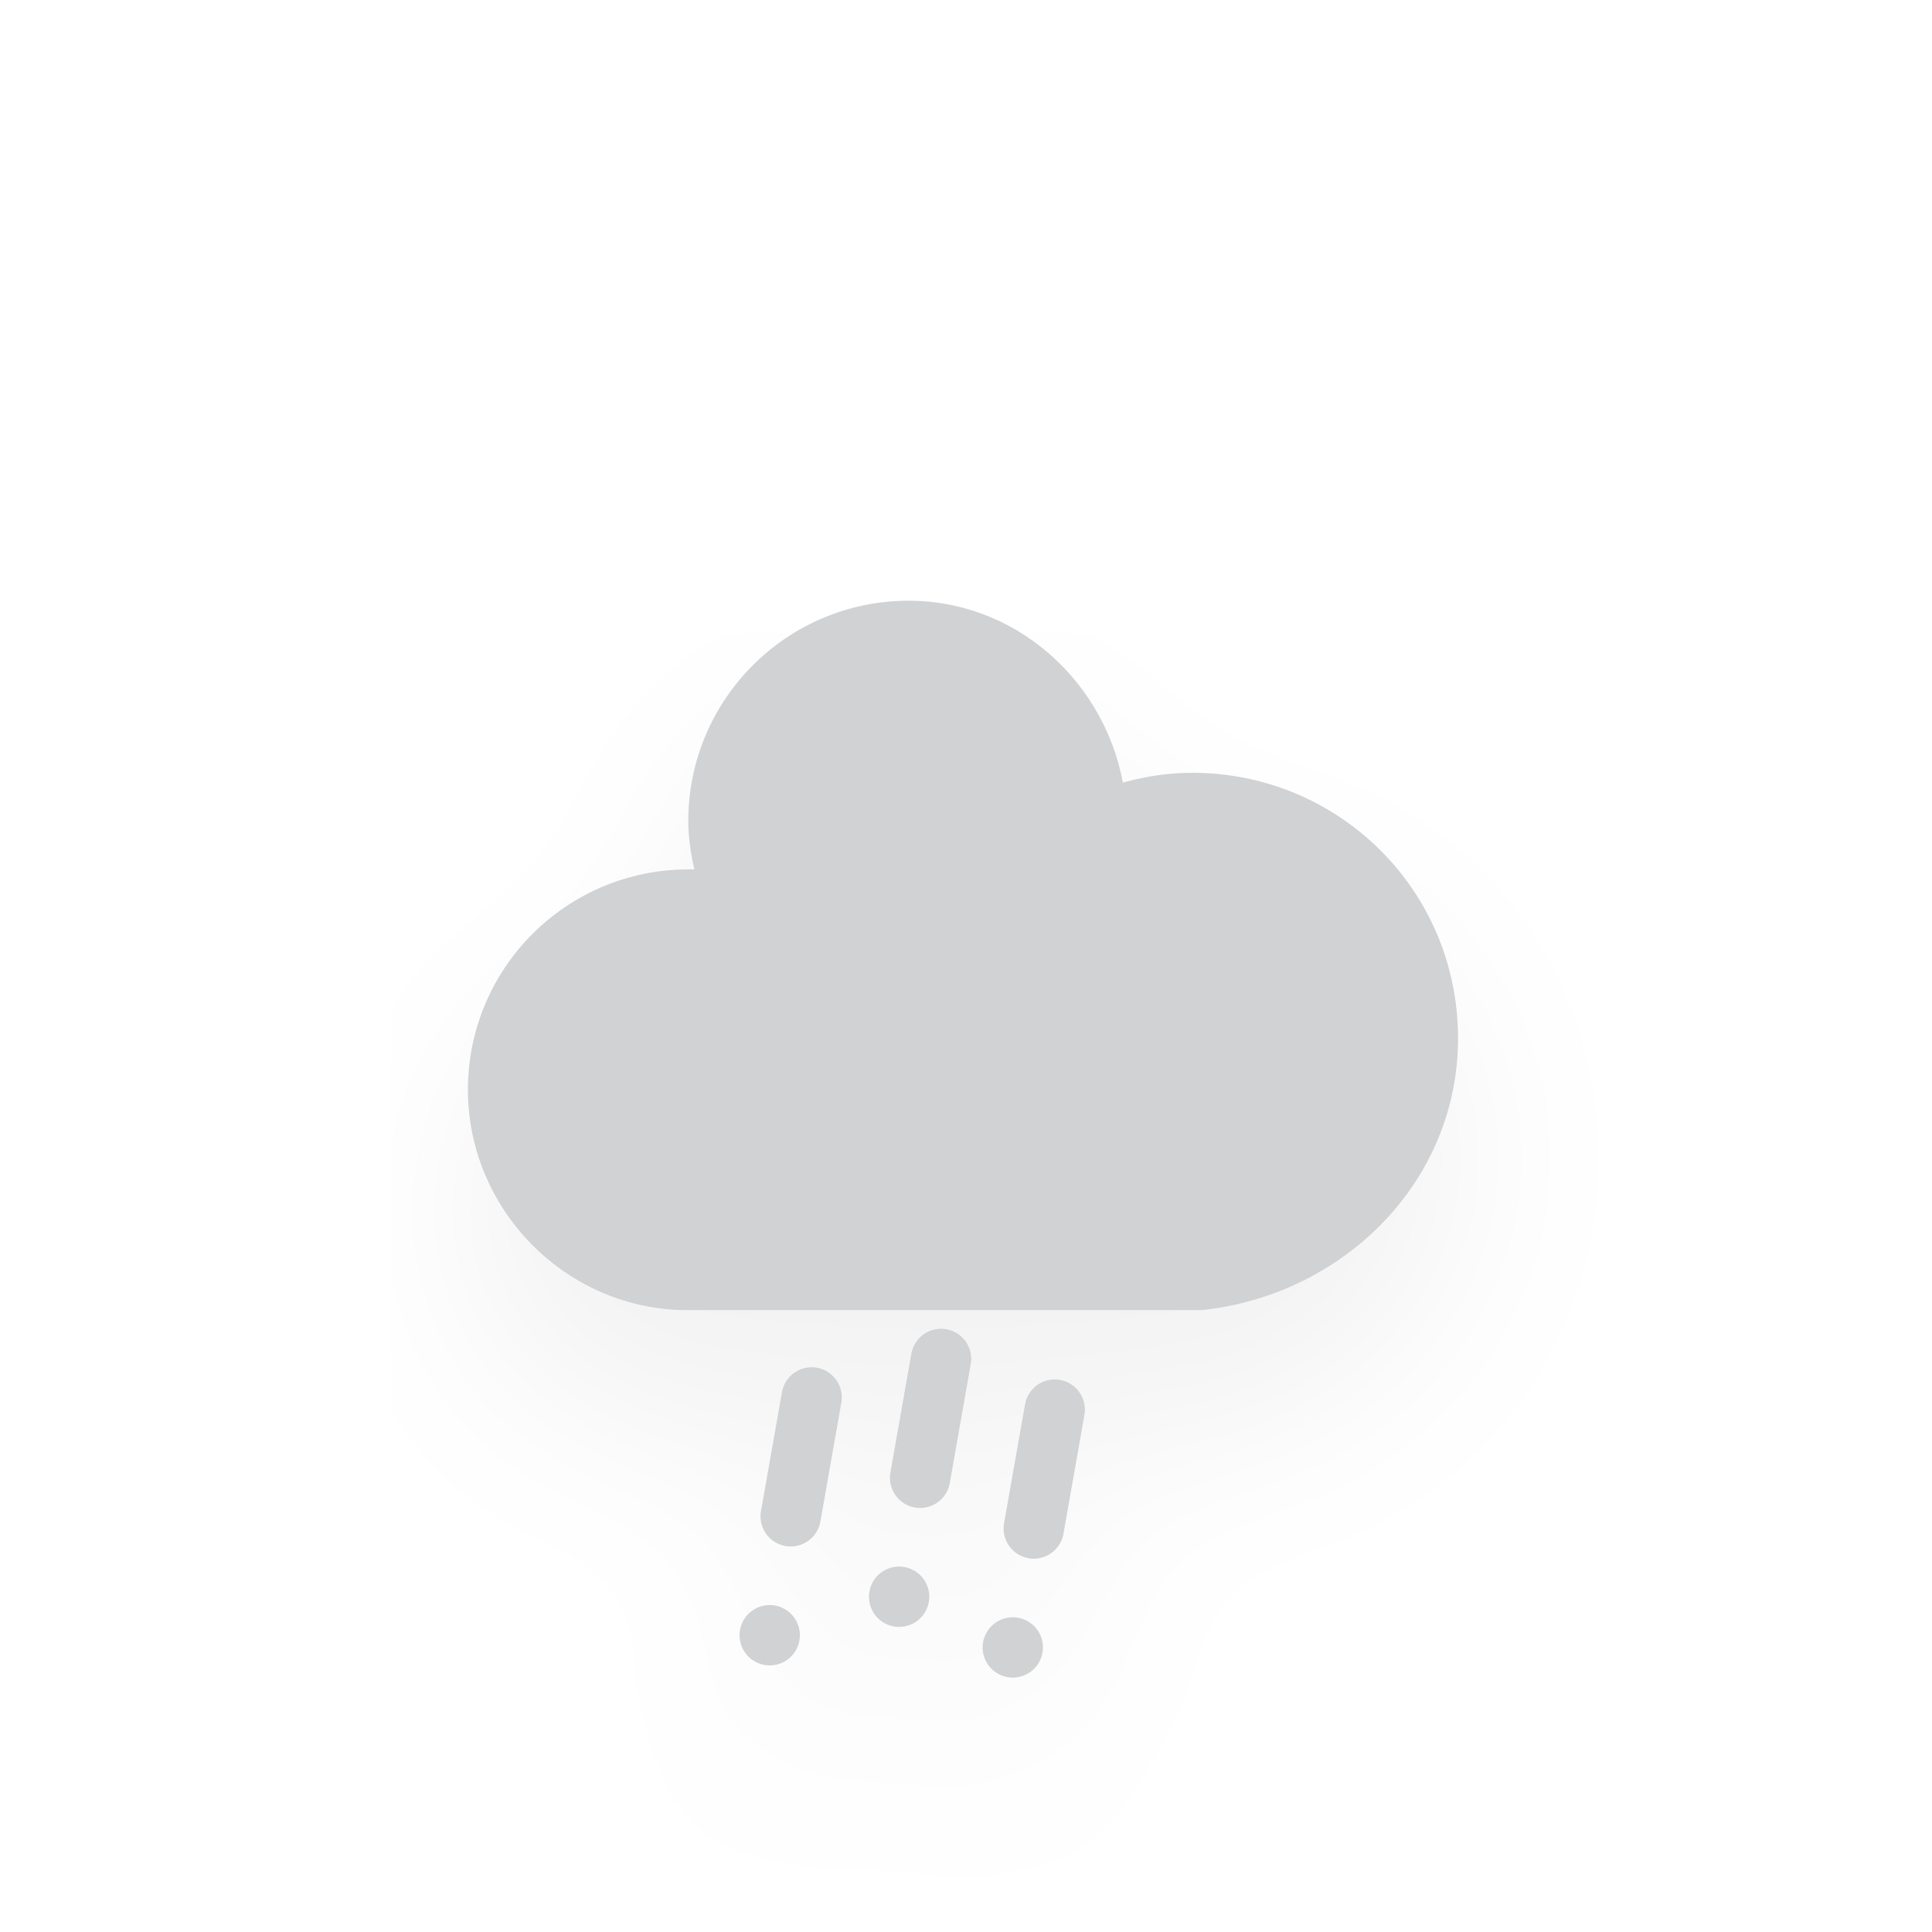
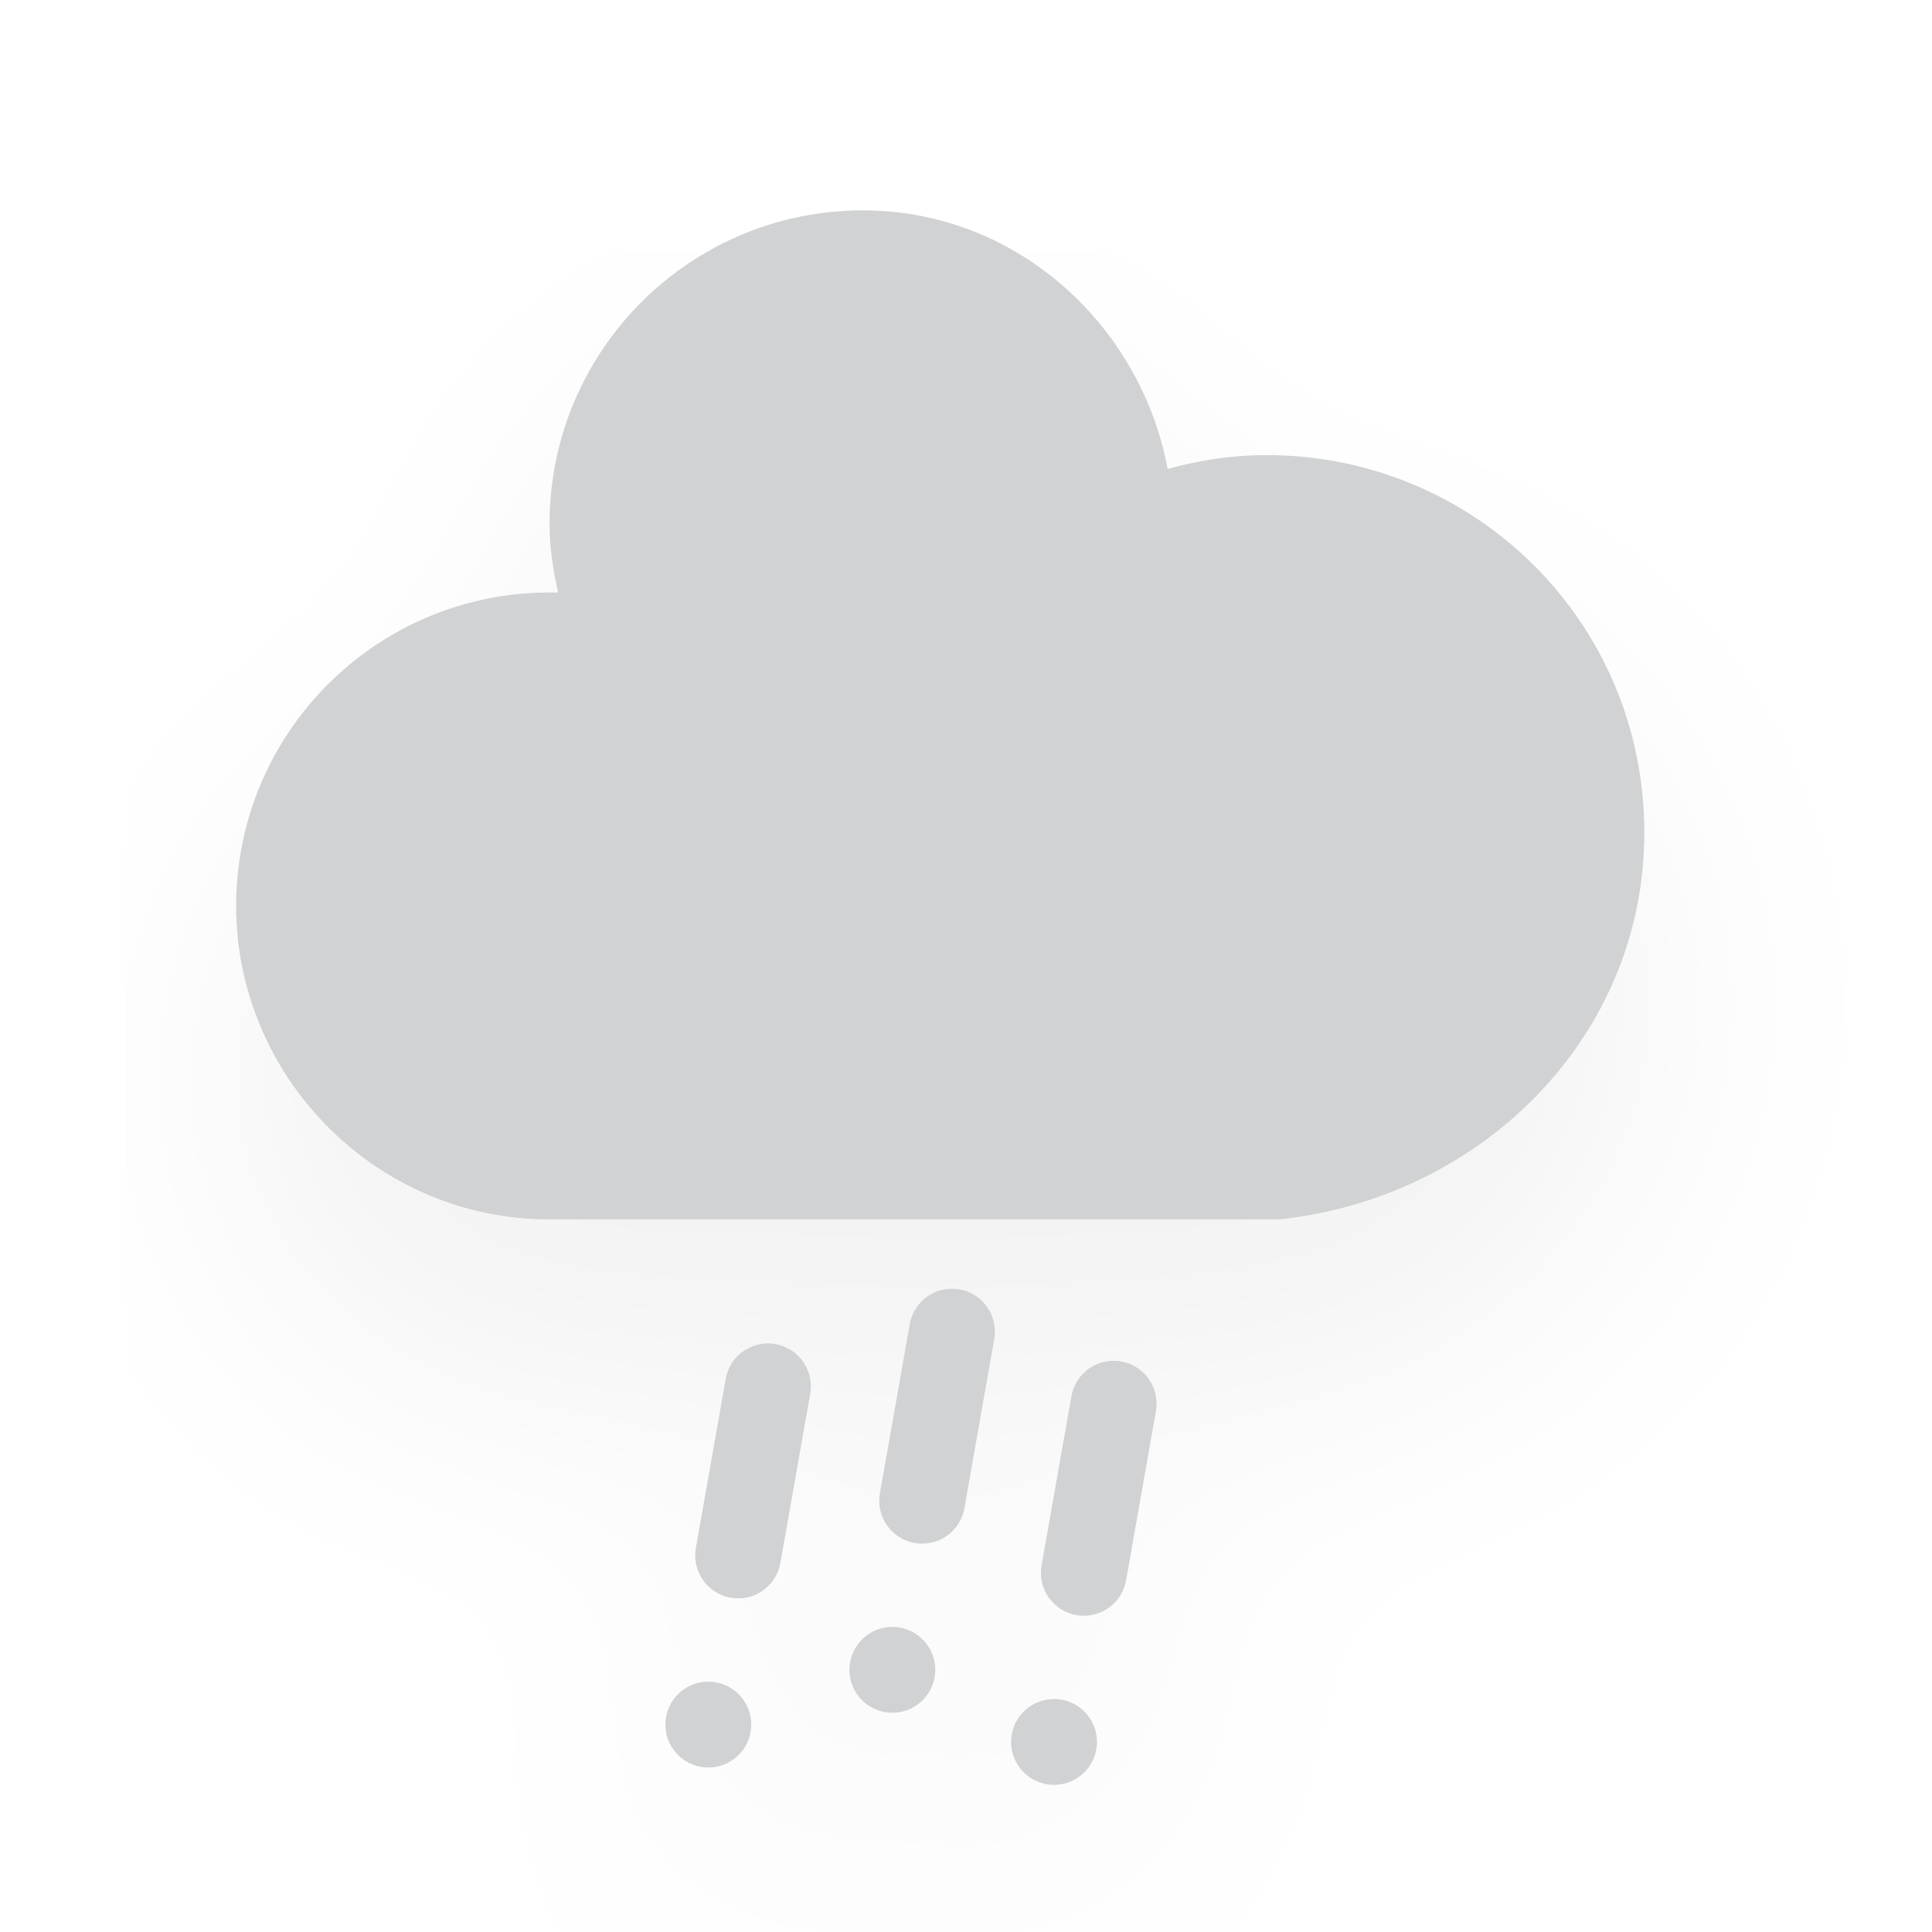
- <svg xmlns="http://www.w3.org/2000/svg" version="1.1" width="64" height="64" viewbox="0 0 64 64">
+ <svg xmlns="http://www.w3.org/2000/svg" version="1.1" width="45" height="45" viewbox="0 0 45 45">
  <defs>
    <filter id="blur" width="200%" height="200%">
      <feGaussianBlur in="SourceAlpha" stdDeviation="3" />
      <feOffset dx="0" dy="4" result="offsetblur" />
      <feComponentTransfer>
        <feFuncA type="linear" slope="0.05" />
      </feComponentTransfer>
      <feMerge>
        <feMergeNode />
        <feMergeNode in="SourceGraphic" />
      </feMerge>
    </filter>
    <style type="text/css">
/*
** RAIN
*/
@keyframes am-weather-rain {
  0% {
    stroke-dashoffset: 0;
  }

  100% {
    stroke-dashoffset: -100;
  }
}

.am-weather-rain-1 {
  -webkit-animation-name: am-weather-rain;
     -moz-animation-name: am-weather-rain;
      -ms-animation-name: am-weather-rain;
          animation-name: am-weather-rain;
  -webkit-animation-duration: 8s;
     -moz-animation-duration: 8s;
      -ms-animation-duration: 8s;
          animation-duration: 8s;
  -webkit-animation-timing-function: linear;
     -moz-animation-timing-function: linear;
      -ms-animation-timing-function: linear;
          animation-timing-function: linear;
  -webkit-animation-iteration-count: infinite;
     -moz-animation-iteration-count: infinite;
      -ms-animation-iteration-count: infinite;
          animation-iteration-count: infinite;
}

.am-weather-rain-2 {
  -webkit-animation-name: am-weather-rain;
     -moz-animation-name: am-weather-rain;
      -ms-animation-name: am-weather-rain;
          animation-name: am-weather-rain;
  -webkit-animation-delay: 0.25s;
     -moz-animation-delay: 0.25s;
      -ms-animation-delay: 0.25s;
          animation-delay: 0.25s;
  -webkit-animation-duration: 8s;
     -moz-animation-duration: 8s;
      -ms-animation-duration: 8s;
          animation-duration: 8s;
  -webkit-animation-timing-function: linear;
     -moz-animation-timing-function: linear;
      -ms-animation-timing-function: linear;
          animation-timing-function: linear;
  -webkit-animation-iteration-count: infinite;
     -moz-animation-iteration-count: infinite;
      -ms-animation-iteration-count: infinite;
          animation-iteration-count: infinite;
}
        </style>
  </defs>
  <g filter="url(#blur)" id="rainy-6">
-     <g transform="translate(20,10)">
+     <g transform="translate(10,-5)">
      <g>
        <path d="M47.7,35.4c0-4.6-3.7-8.2-8.2-8.2c-1,0-1.9,0.2-2.8,0.5c-0.3-3.4-3.1-6.2-6.6-6.2c-3.7,0-6.7,3-6.7,6.7c0,0.8,0.2,1.6,0.4,2.3    c-0.3-0.1-0.7-0.1-1-0.1c-3.7,0-6.7,3-6.7,6.7c0,3.6,2.9,6.6,6.5,6.7l17.2,0C44.2,43.3,47.7,39.8,47.7,35.4z" fill="#d0d2d3" stroke="#d0d2d3" stroke-linejoin="round" stroke-width="1.2" transform="translate(-20,-11)" />
      </g>
    </g>
-     <g transform="translate(31,46), rotate(10)">
+     <g transform="translate(22,32), rotate(10)">
      <line class="am-weather-rain-1" fill="none" stroke="#d0d2d3" stroke-dasharray="4,4" stroke-linecap="round" stroke-width="2" transform="translate(-4,1)" x1="0" x2="0" y1="0" y2="8" />
      <line class="am-weather-rain-2" fill="none" stroke="#d0d2d3" stroke-dasharray="4,4" stroke-linecap="round" stroke-width="2" transform="translate(0,-1)" x1="0" x2="0" y1="0" y2="8" />
      <line class="am-weather-rain-1" fill="none" stroke="#d0d2d3" stroke-dasharray="4,4" stroke-linecap="round" stroke-width="2" transform="translate(4,0)" x1="0" x2="0" y1="0" y2="8" />
    </g>
  </g>
</svg>
